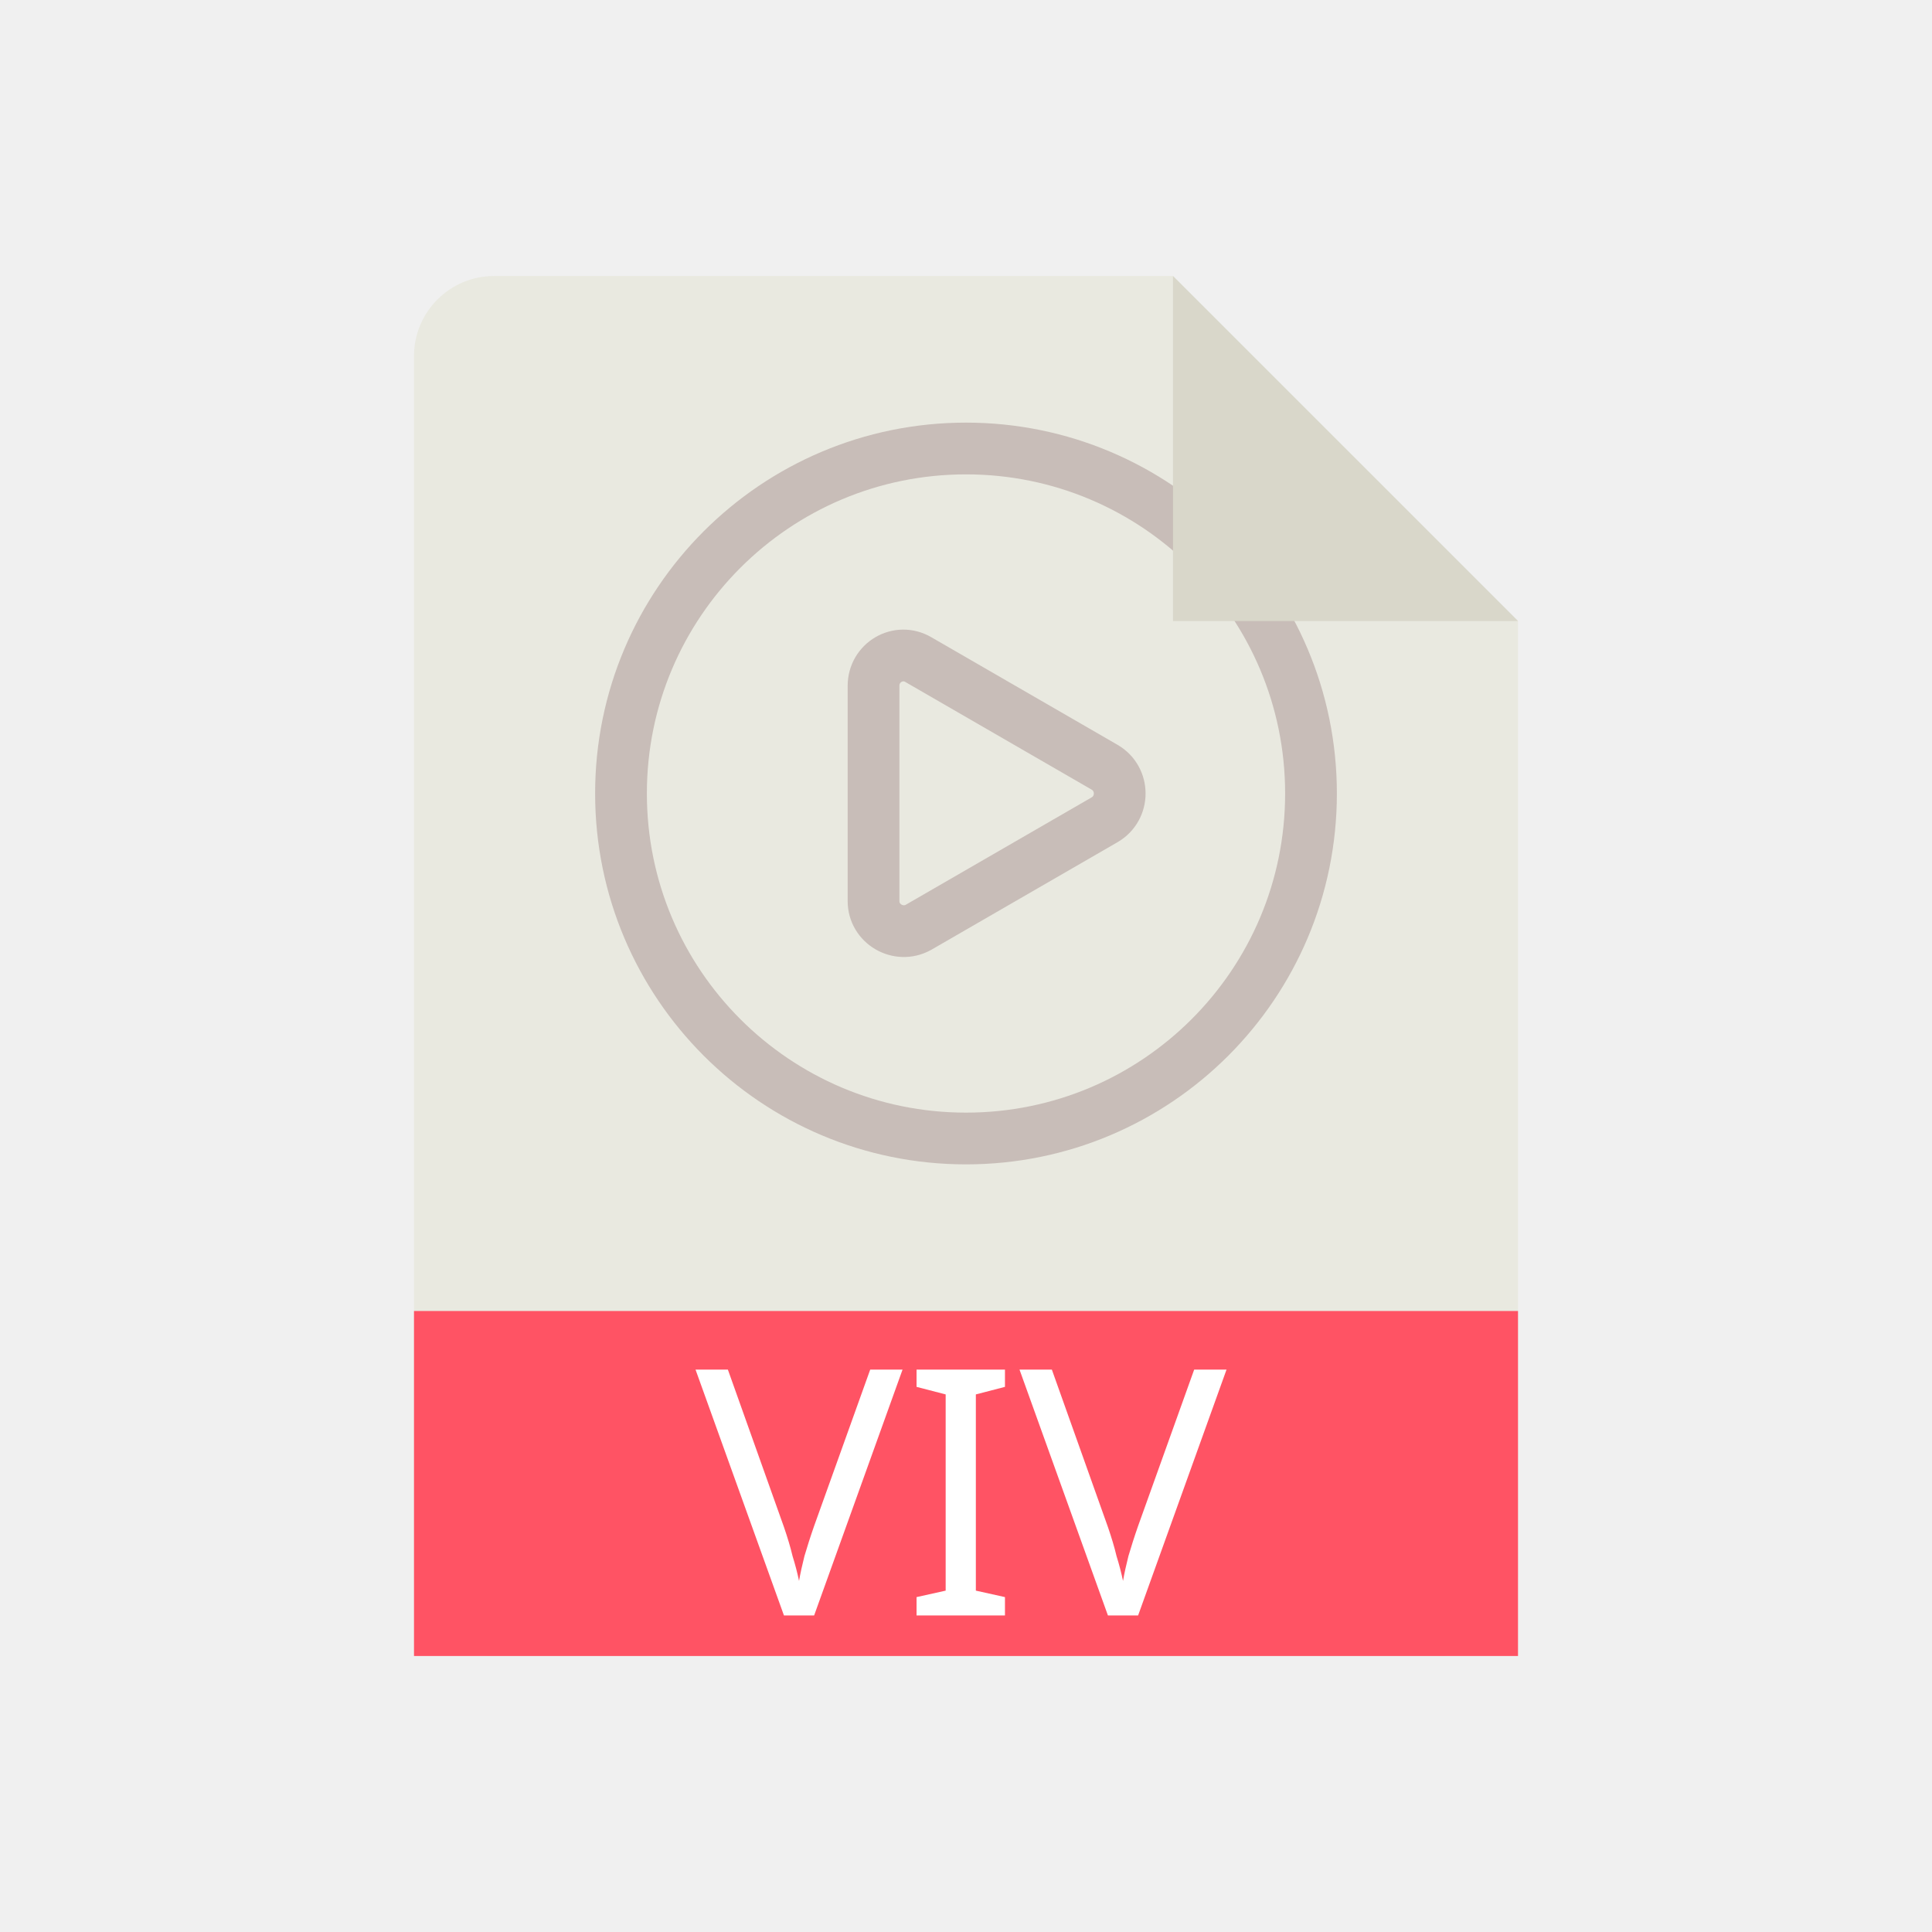
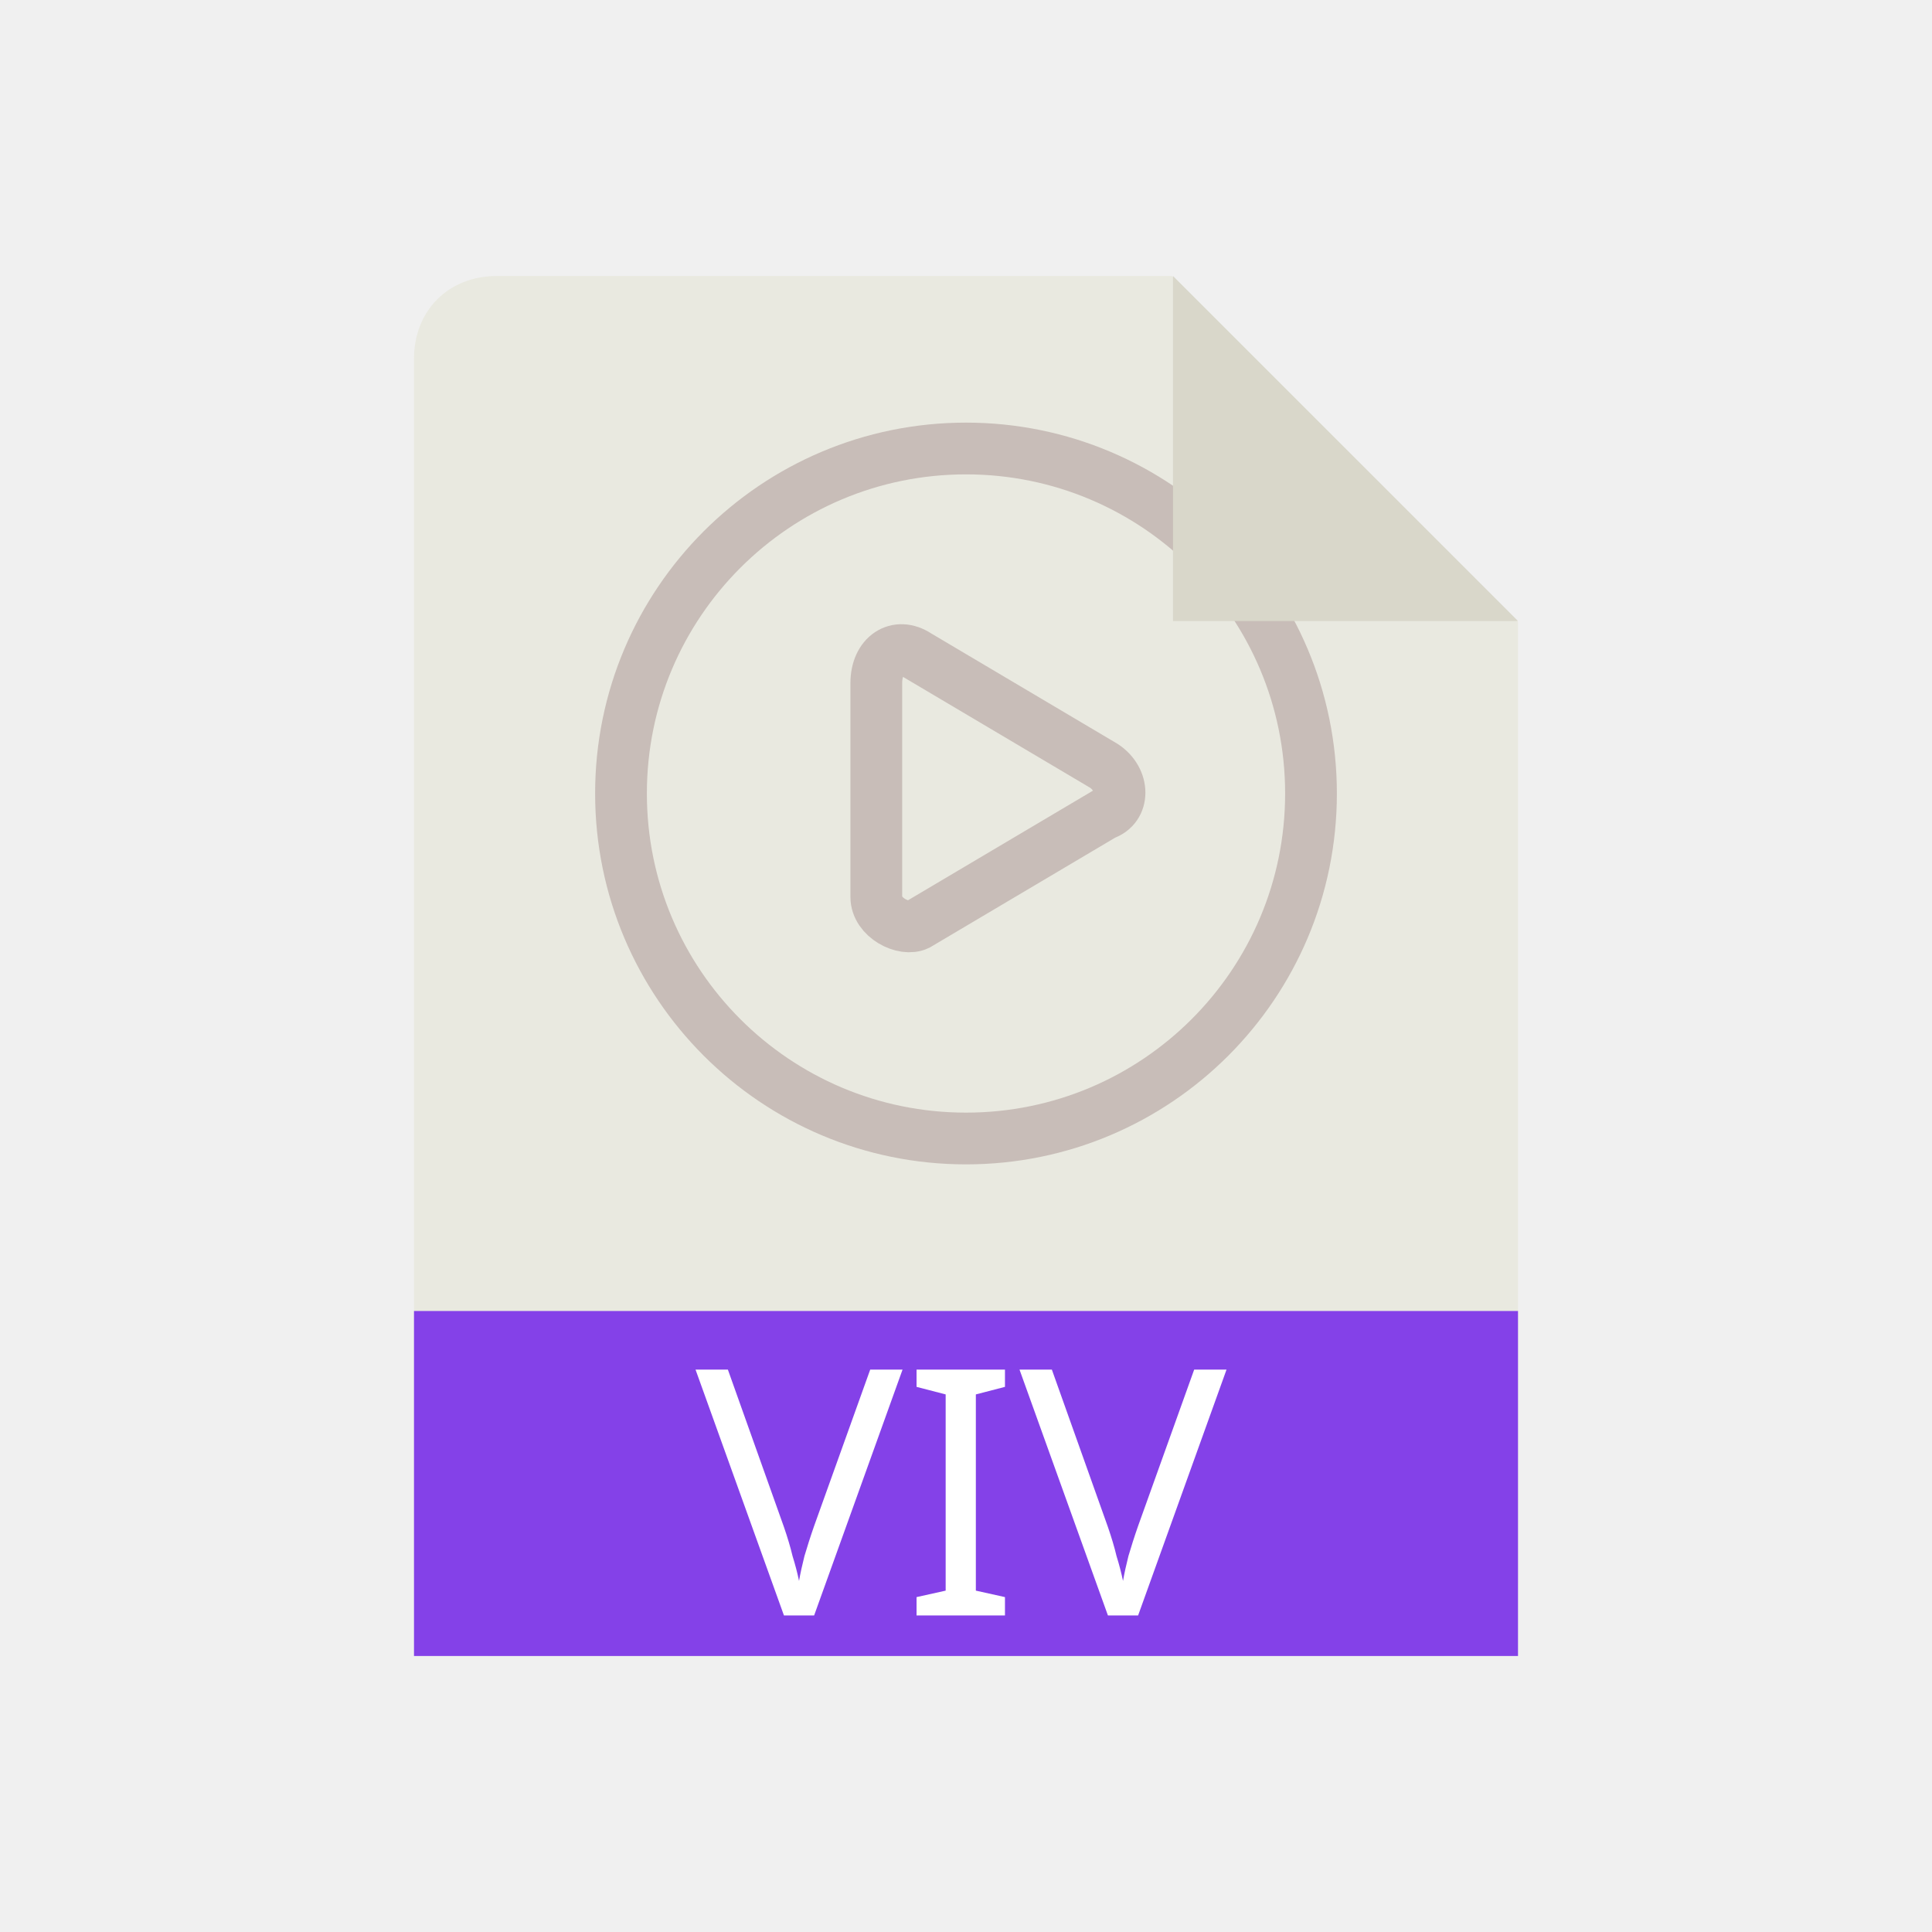
- <svg xmlns="http://www.w3.org/2000/svg" xmlns:xlink="http://www.w3.org/1999/xlink" version="1.1" x="0px" y="0px" viewBox="0 0 28 28" style="enable-background:new 0 0 28 28;" xml:space="preserve">
+ <svg xmlns="http://www.w3.org/2000/svg" xmlns:xlink="http://www.w3.org/1999/xlink" version="1.1" id="Layer_1" x="0px" y="0px" viewBox="0 0 28 28" style="enable-background:new 0 0 28 28;" xml:space="preserve">
  <style type="text/css">
- 	.st0{clip-path:url(#SVGID_00000098223466403147120400000012230895826650036896_);}
+ 	.st0{clip-path:url(#SVGID_00000154421599916359523000000013511141595748533680_);}
	.st1{fill:#E9E9E0;}
	.st2{fill:none;stroke:#C8BDB8;stroke-width:0.75;stroke-miterlimit:10;}
	.st3{fill:#D9D7CA;}
- 	.st4{fill:#FF5364;}
+ 	.st4{fill:#8441E8;}
	.st5{fill:#FFFFFF;}
	.st6{font-family:'Tahoma';}
	.st7{font-size:5px;}
</style>
  <g id="Guides">
</g>
  <g id="Background">
    <g>
-       <defs>
-         <rect id="SVGID_1_" x="1.79" y="2.52" transform="matrix(-0.7071 0.7071 -0.7071 -0.7071 32.549 17.0178)" width="21.92" height="25.46" />
-       </defs>
-       <clipPath id="SVGID_00000013906783231685792590000014440852627097136782_">
-         <use xlink:href="#SVGID_1_" style="overflow:visible;" />
-       </clipPath>
-       <g style="clip-path:url(#SVGID_00000013906783231685792590000014440852627097136782_);">
-         <path class="st1" d="M20.84,24H7.16C6.52,24,6,23.48,6,22.84V5.16C6,4.52,6.52,4,7.16,4h13.67C21.48,4,22,4.52,22,5.16v17.67     C22,23.48,21.48,24,20.84,24z" />
+       <g>
+         <defs>
+           <rect id="SVGID_1_" x="1.8" y="2.5" transform="matrix(0.7071 -0.7071 0.7071 0.7071 -7.049 13.4824)" width="21.9" height="25.5" />
+         </defs>
+         <clipPath id="SVGID_00000096029859445759976940000017408054182141269897_">
+           <use xlink:href="#SVGID_1_" style="overflow:visible;" />
+         </clipPath>
+         <g style="clip-path:url(#SVGID_00000096029859445759976940000017408054182141269897_);">
+           <path class="st1" d="M20.8,24H7.2C6.5,24,6,23.5,6,22.8V5.2C6,4.5,6.5,4,7.2,4h13.7C21.5,4,22,4.5,22,5.2v17.7      C22,23.5,21.5,24,20.8,24z" />
+         </g>
      </g>
    </g>
    <circle class="st2" cx="14" cy="11.5" r="5" />
    <polyline class="st3" points="22,9 17,9 17,4  " />
    <rect x="6" y="19" class="st4" width="16" height="5" />
    <text transform="matrix(1 0 0 1 10.0803 23.4121)" class="st5 st6 st7">VIV</text>
-     <path class="st2" d="M16.01,11.12l-2.7-1.56c-0.29-0.17-0.65,0.04-0.65,0.38v3.12c0,0.33,0.36,0.54,0.65,0.38l2.7-1.56   C16.3,11.71,16.3,11.29,16.01,11.12z" />
+     <path class="st2" d="M16,11.1l-2.7-1.6c-0.3-0.2-0.6,0-0.6,0.4v3.1c0,0.3,0.4,0.5,0.6,0.4l2.7-1.6C16.3,11.7,16.3,11.3,16,11.1z" />
  </g>
</svg>
